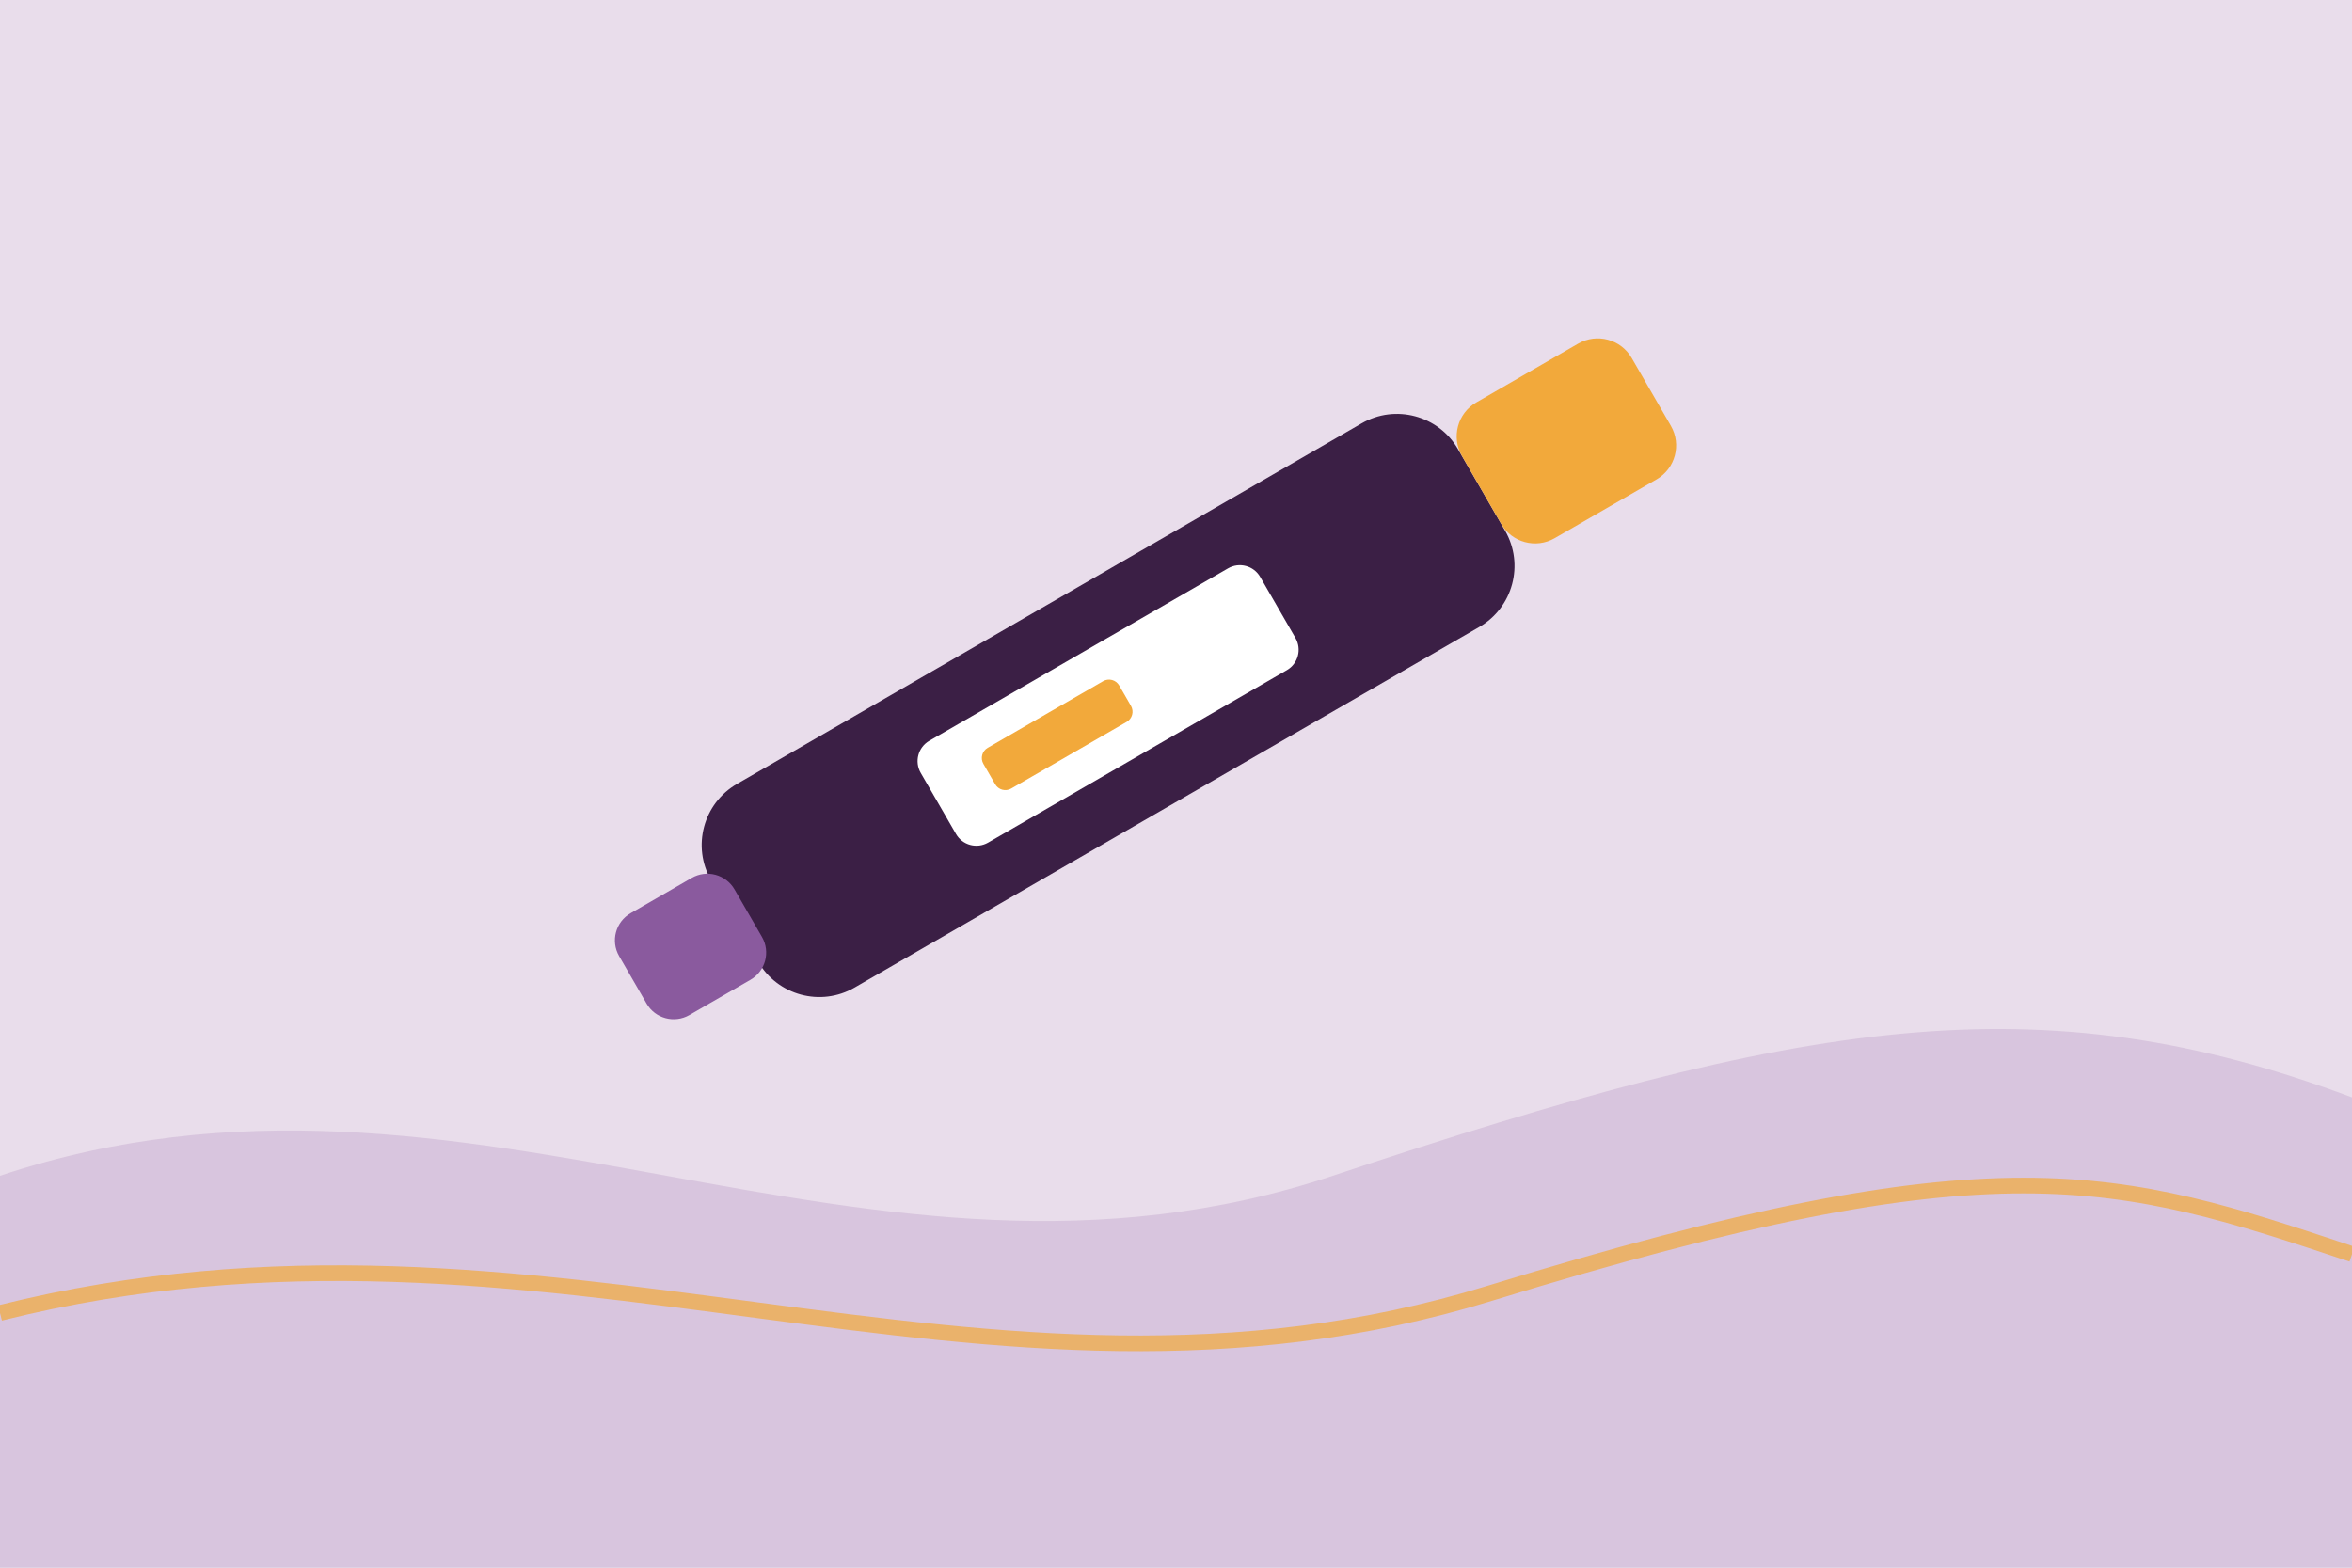
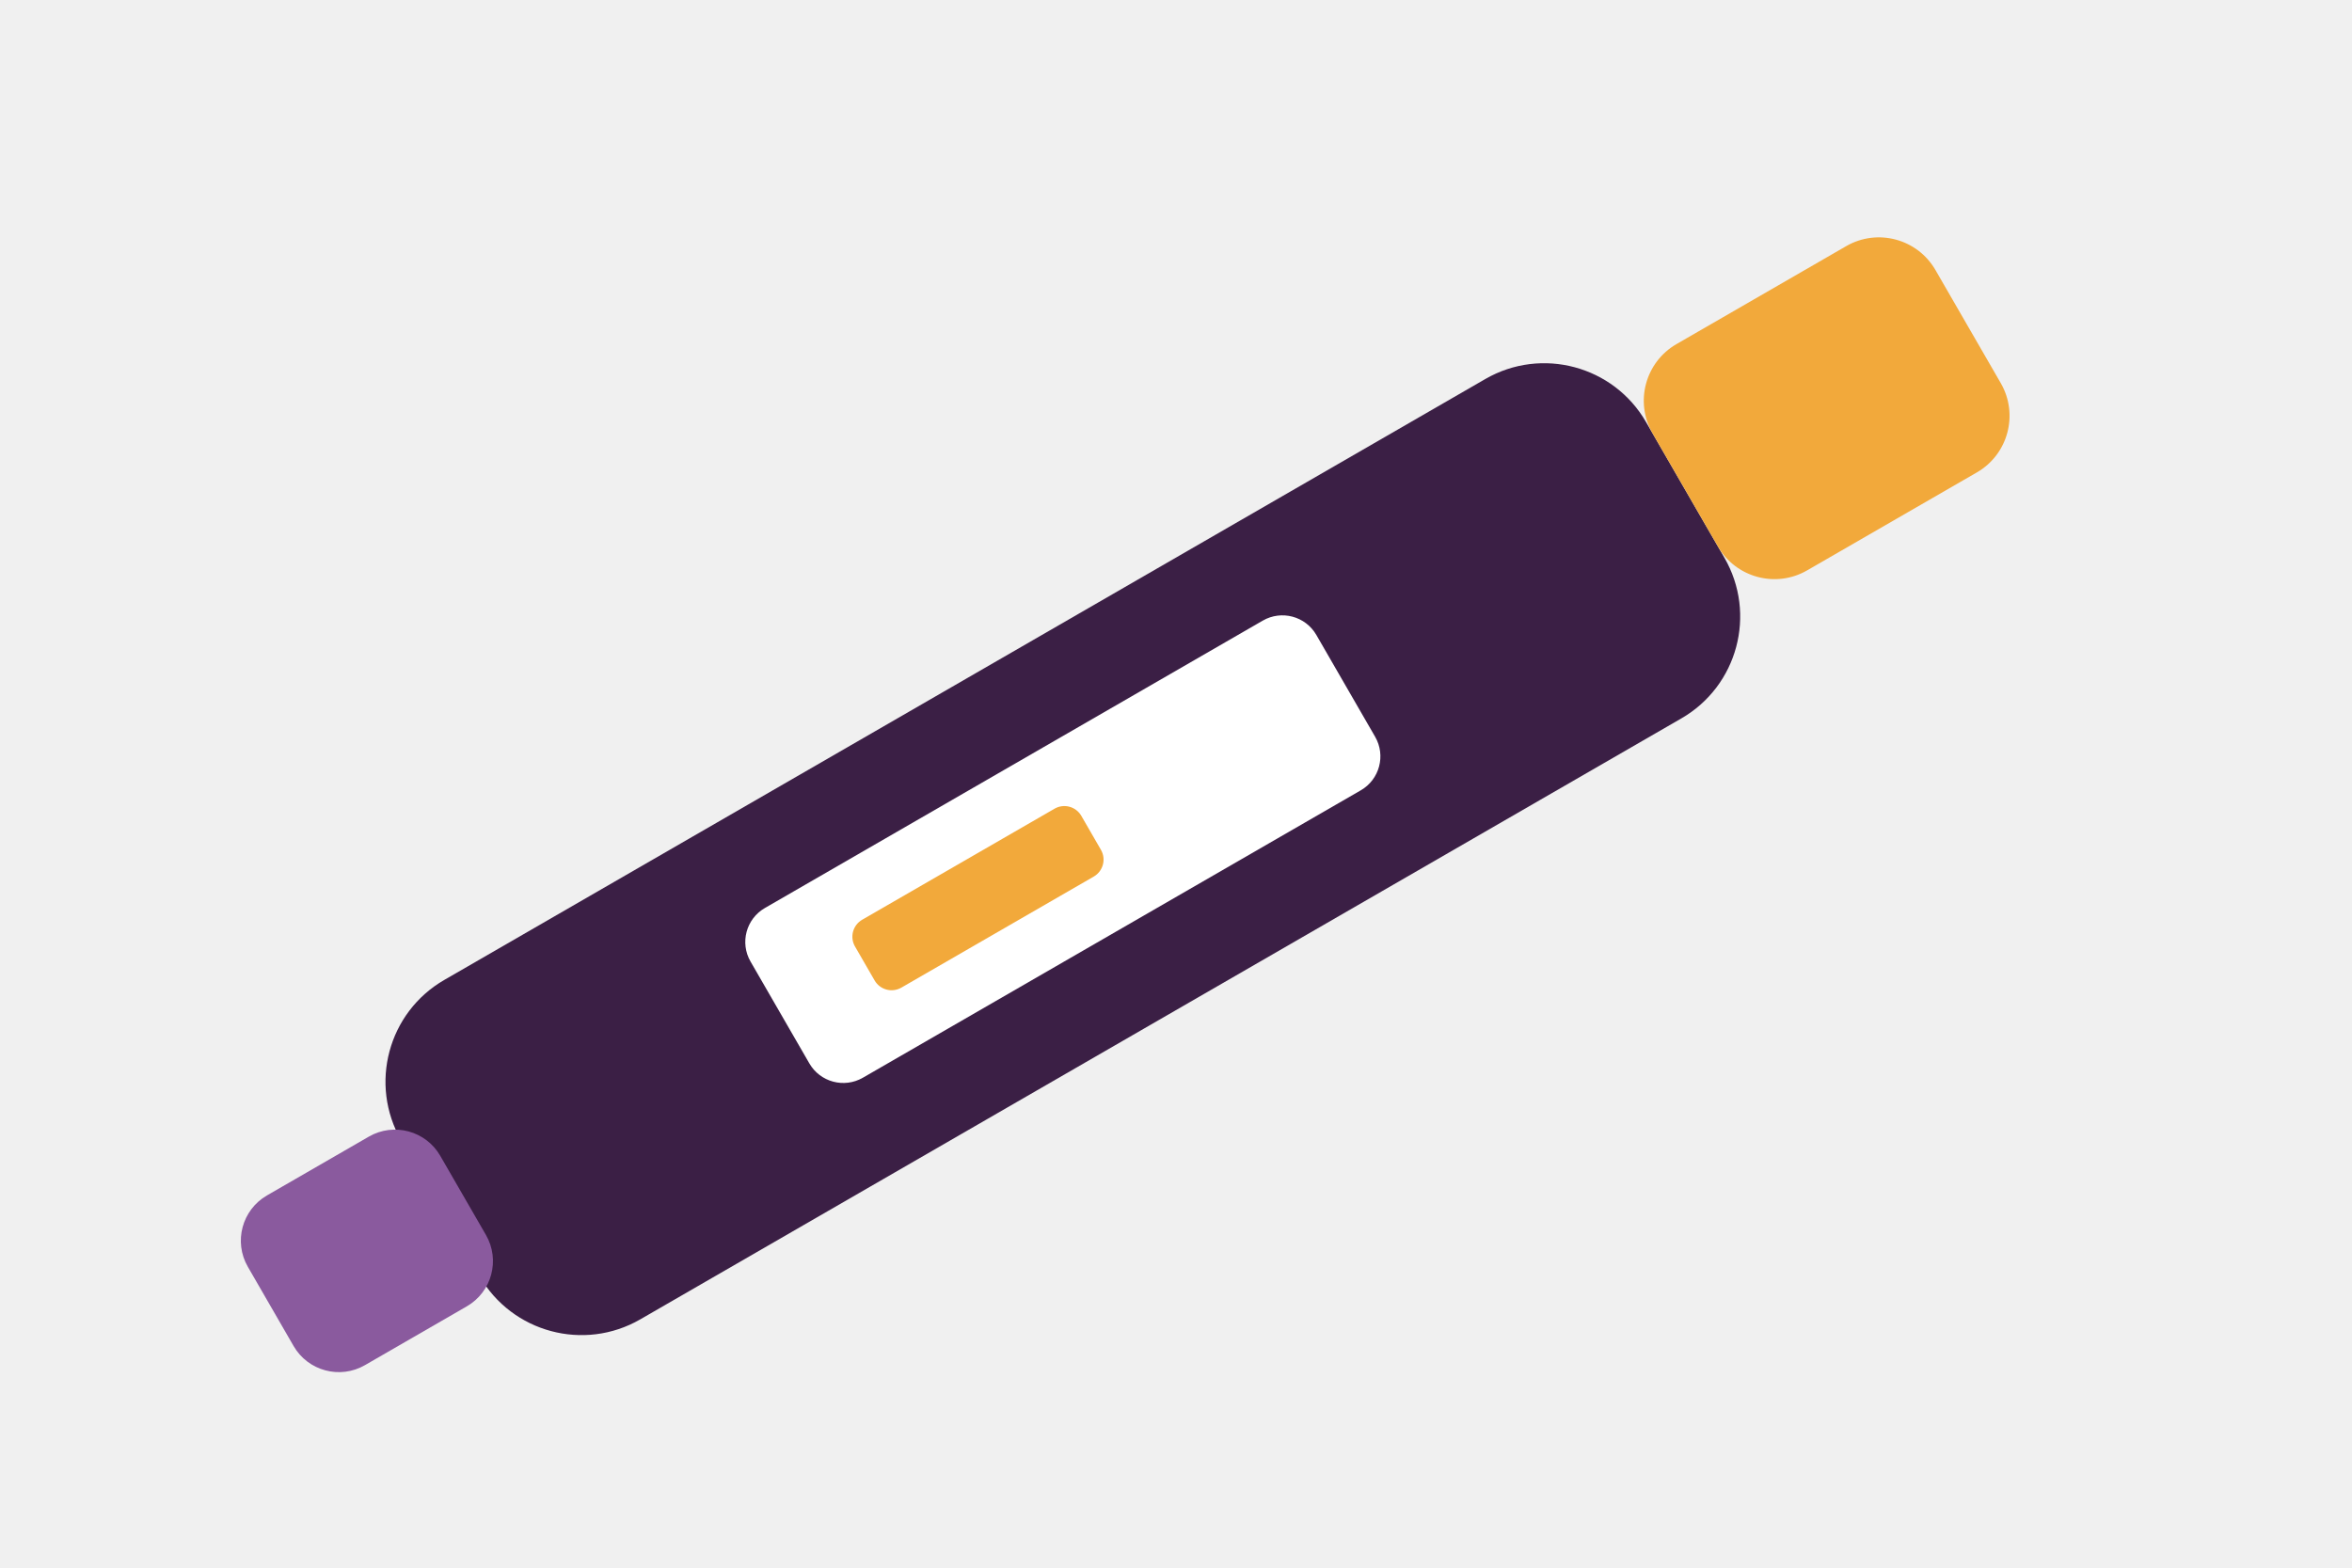
- <svg xmlns="http://www.w3.org/2000/svg" viewBox="0 0 600 400" role="img">
-   <rect width="600" height="400" fill="#E9DDEB" />
-   <path d="M0 300 C120 260 220 340 340 300 S520 250 600 280 V400 H0Z" fill="#8A5A9E" opacity=".18" />
-   <path d="M0 335 C140 300 250 370 380 330 S540 300 600 320" fill="none" stroke="#F2A93B" stroke-width="4" opacity=".7" />
+ <svg xmlns="http://www.w3.org/2000/svg" viewBox="120 50 360 240" role="img">
  <g transform="rotate(-30 300 170)">
    <rect x="170" y="140" width="220" height="60" rx="18" fill="#3B1F45" />
    <rect x="390" y="150" width="50" height="40" rx="10" fill="#F2A93B" />
    <rect x="140" y="155" width="34" height="30" rx="8" fill="#8A5A9E" />
    <rect x="230" y="155" width="100" height="30" rx="6" fill="#fff" />
    <rect x="245" y="164" width="40" height="12" rx="3" fill="#F2A93B" />
  </g>
</svg>
